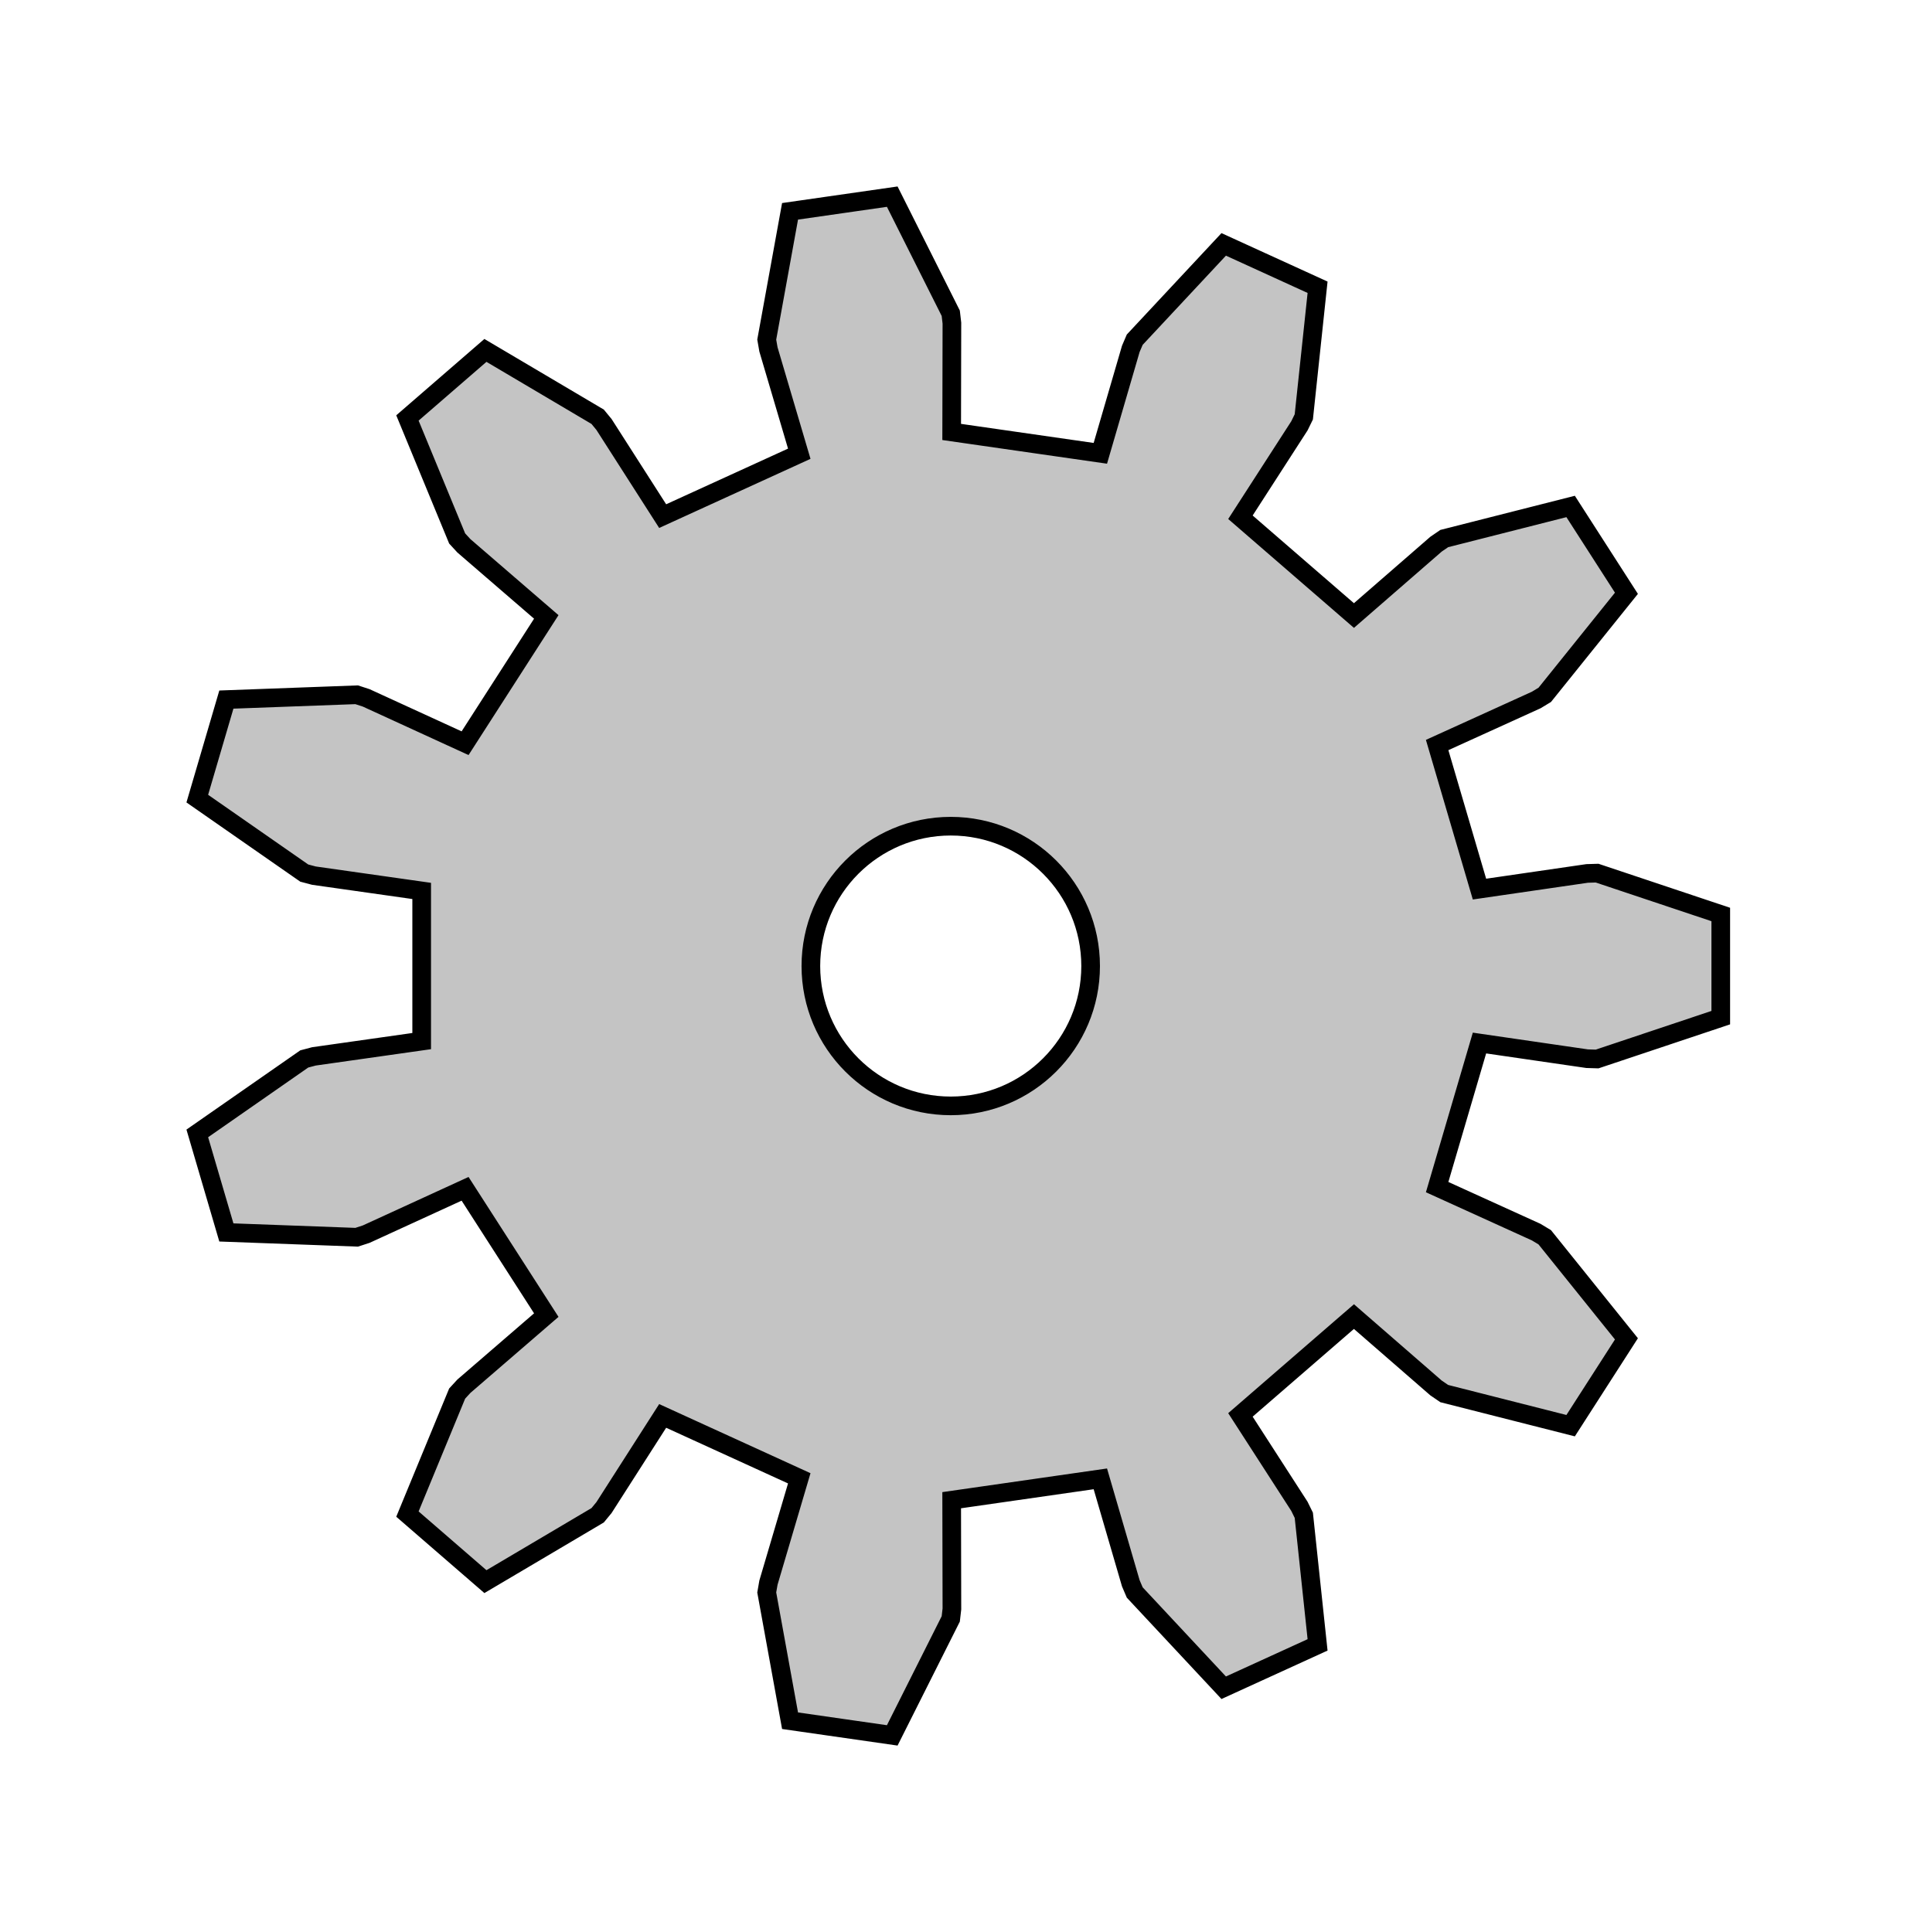
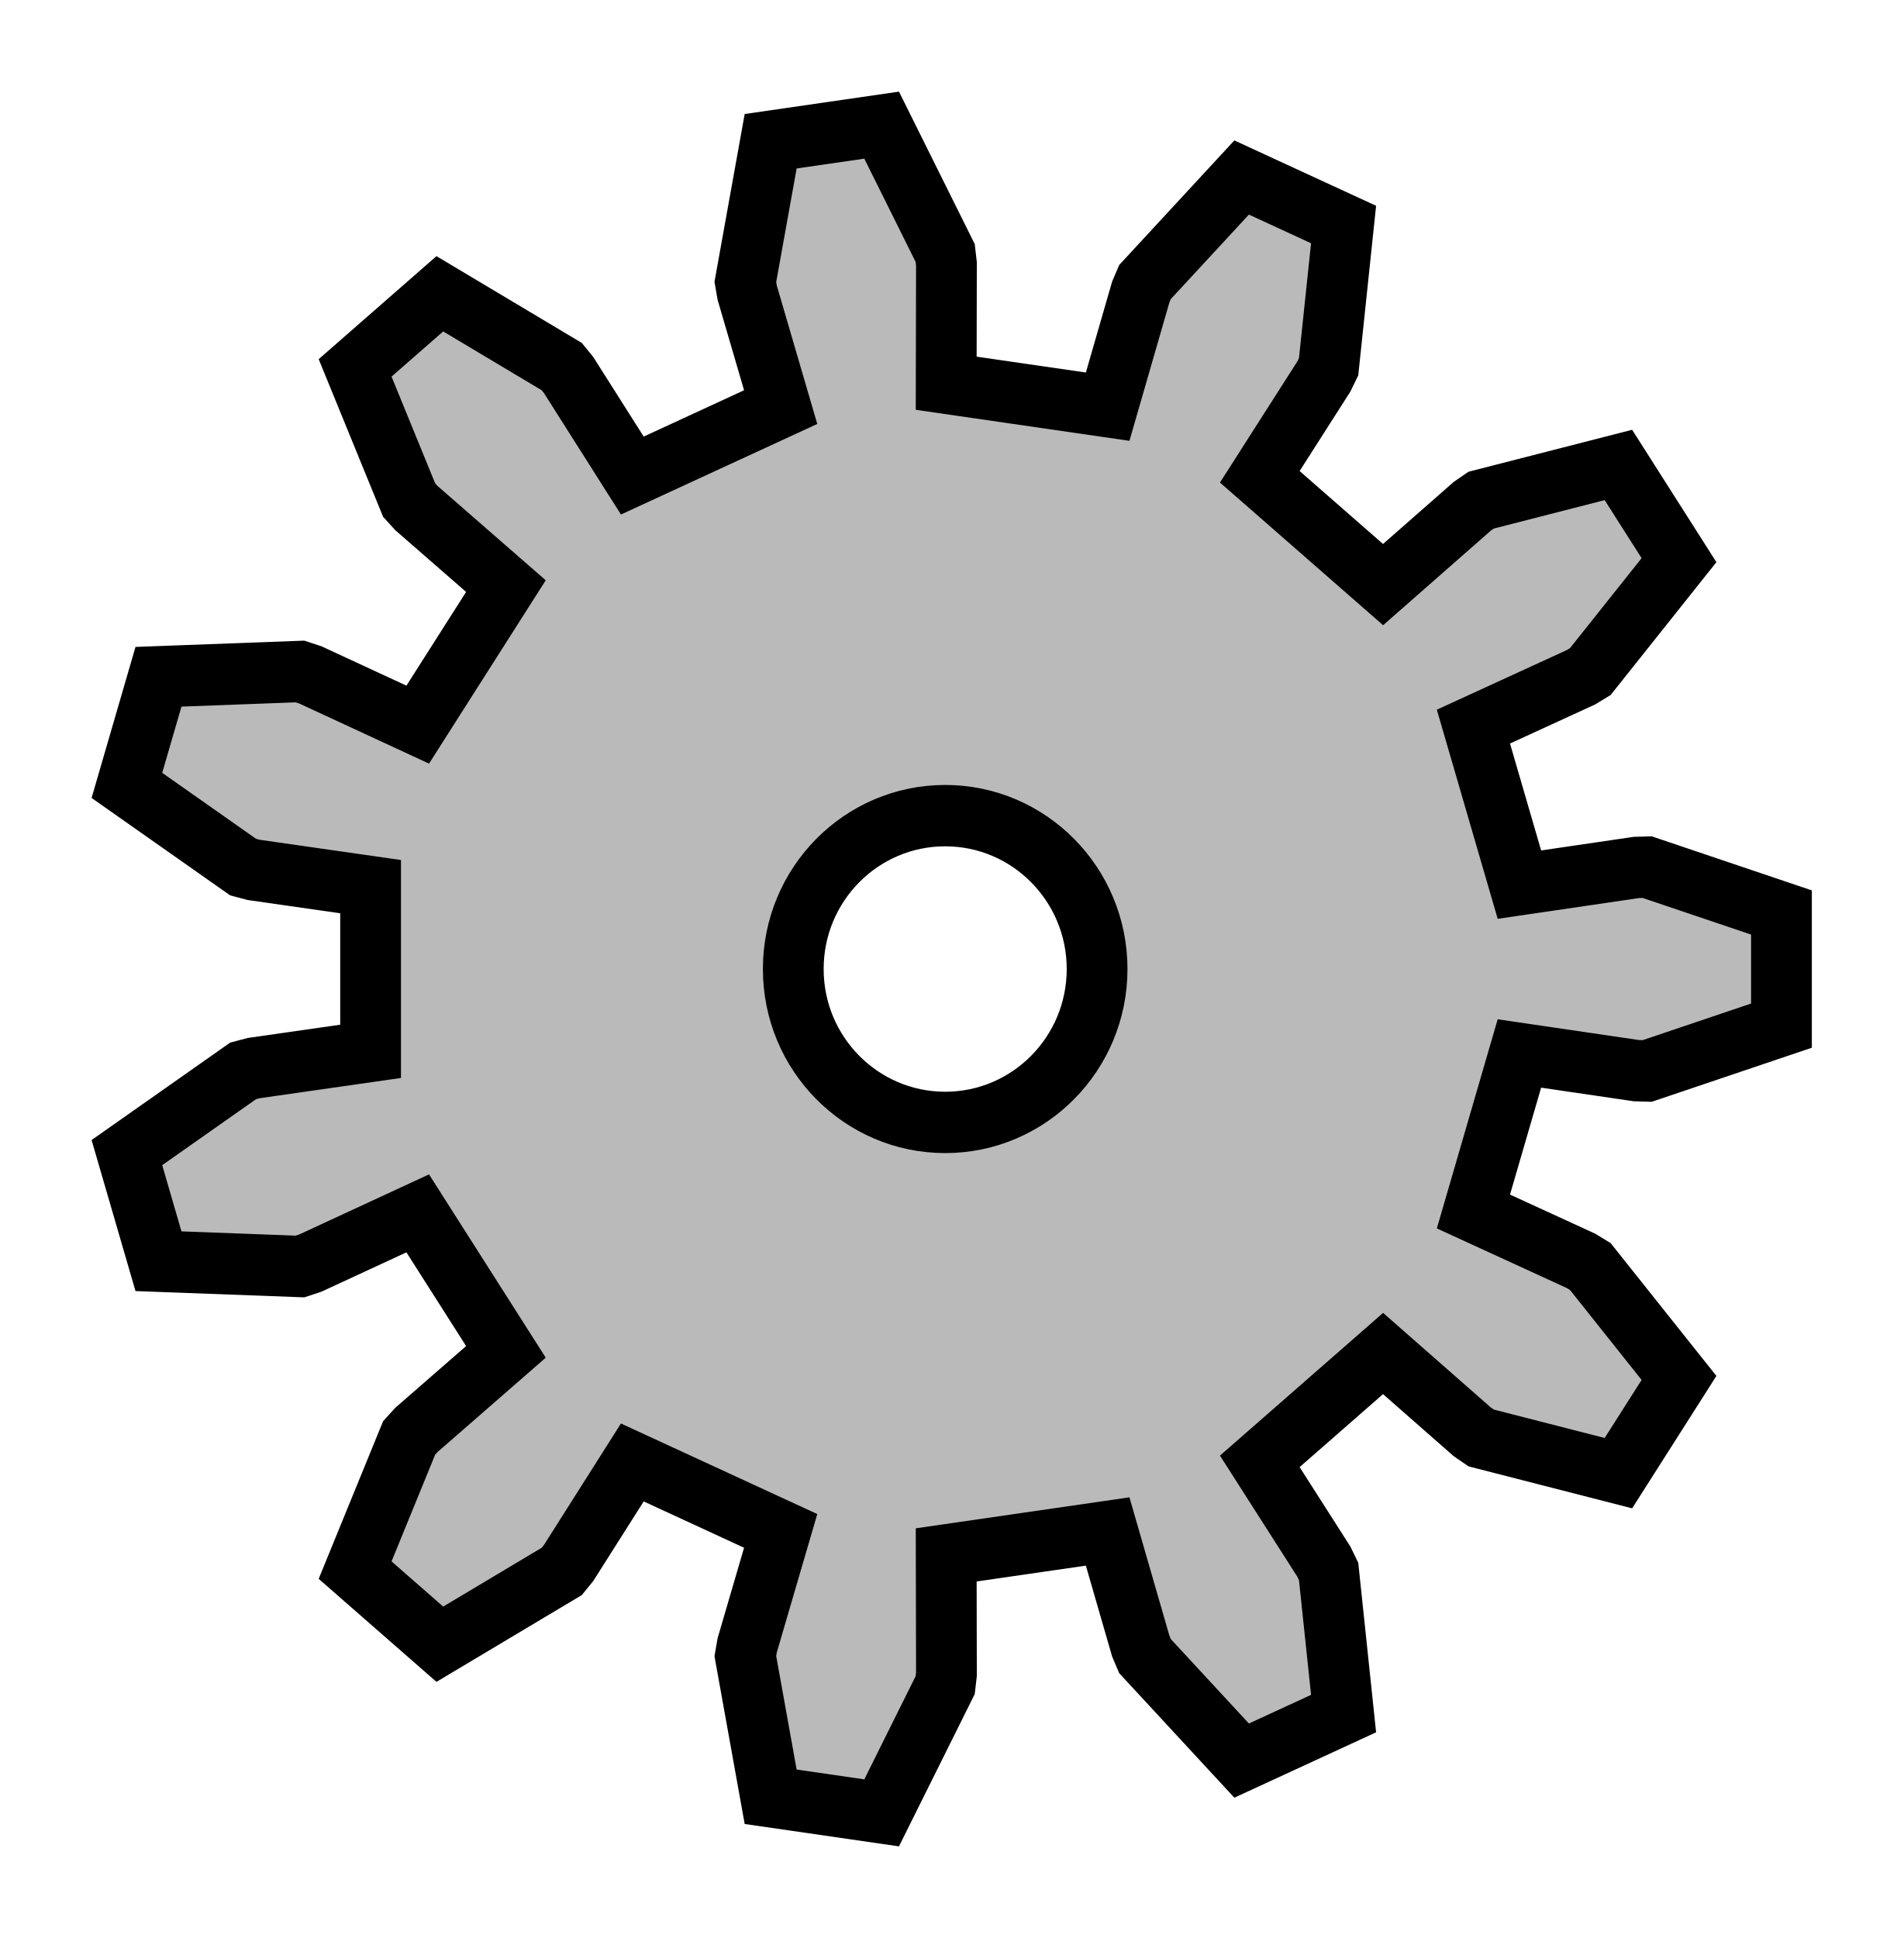
- <svg xmlns="http://www.w3.org/2000/svg" id="svg1504" version="1.1" viewBox="0 0 27.189 27.414" height="103.614" width="102.763">
+ <svg xmlns="http://www.w3.org/2000/svg" id="svg1504" version="1.1" viewBox="0 0 54.957 55.957" height="211.49" width="207.712">
  <defs id="defs1498" />
-   <g id="layer1" transform="translate(-59.61069,-154.3822)">
-     <g id="g2266" transform="translate(73.09796,168.0894)" style="fill:#c4c4c4;fill-opacity:1;stroke:#000000;stroke-opacity:1">
-       <path style="fill:#c4c4c4;fill-opacity:1;stroke:#000000;stroke-width:1;stroke-opacity:1" d="m 75.635,38.342 -5.479,0.787 -1.25,6.879 0.092,0.527 1.652,5.594 -7.324,3.346 -3.145,-4.914 -0.34,-0.414 -6.018,-3.559 -4.182,3.623 2.666,6.463 0.363,0.395 4.416,3.812 -4.354,6.773 -5.303,-2.432 -0.51,-0.166 -6.986,0.258 -1.559,5.311 5.736,3.994 0.518,0.137 5.777,0.82 v 8.053 l -5.777,0.82 -0.518,0.137 -5.736,3.994 1.559,5.311 6.986,0.258 0.51,-0.166 5.303,-2.432 4.354,6.773 -4.416,3.813 -0.363,0.395 -2.666,6.463 4.182,3.623 6.018,-3.559 0.34,-0.414 3.145,-4.914 7.324,3.346 -1.652,5.594 -0.092,0.529 1.25,6.877 5.479,0.787 3.137,-6.246 0.062,-0.533 -0.012,-5.834 7.971,-1.145 1.633,5.6 0.211,0.494 4.77,5.109 5.033,-2.299 -0.738,-6.951 -0.236,-0.48 -3.162,-4.902 6.086,-5.273 4.402,3.828 0.441,0.301 6.775,1.721 2.992,-4.656 -4.379,-5.447 -0.459,-0.277 -5.311,-2.414 2.27,-7.727 5.773,0.84 0.535,0.016 6.629,-2.217 v -5.533 l -6.629,-2.217 -0.535,0.016 -5.773,0.84 -2.27,-7.727 5.311,-2.414 0.459,-0.277 4.379,-5.447 -2.992,-4.656 -6.775,1.721 -0.441,0.301 -4.402,3.828 -6.086,-5.271 3.162,-4.902 0.236,-0.482 0.738,-6.951 -5.033,-2.299 -4.77,5.111 -0.211,0.492 -1.633,5.602 -7.971,-1.146 0.012,-5.834 -0.062,-0.533 z m 3.137,33.762 a 7.5,7.5 0 0 1 7.5,7.5 7.5,7.5 0 0 1 -7.5,7.5 7.5,7.5 0 0 1 -7.5,-7.5 7.5,7.5 0 0 1 7.5,-7.5 z" transform="matrix(0.2645833,0,0,0.2645833,-20.84158,-21.06154)" id="path2262" />
+   <g id="layer1" transform="translate(-59.48294,-126.242)">
+     <g id="g2266" transform="matrix(2.210329,0,0,2.231861,86.77165,154.2204)" style="fill:#bababa;fill-opacity:1;stroke:#000000;stroke-width:0.794;stroke-miterlimit:4;stroke-dasharray:none;stroke-opacity:1">
+       <path style="fill:#bababa;fill-opacity:1;stroke:#000000;stroke-width:3;stroke-miterlimit:4;stroke-dasharray:none;stroke-opacity:1" d="m 75.635,38.342 -5.479,0.787 -1.25,6.879 0.092,0.527 1.652,5.594 -7.324,3.346 -3.145,-4.914 -0.34,-0.414 -6.018,-3.559 -4.182,3.623 2.666,6.463 0.363,0.395 4.416,3.812 -4.354,6.773 -5.303,-2.432 -0.51,-0.166 -6.986,0.258 -1.559,5.311 5.736,3.994 0.518,0.137 5.777,0.82 v 8.053 l -5.777,0.82 -0.518,0.137 -5.736,3.994 1.559,5.311 6.986,0.258 0.51,-0.166 5.303,-2.432 4.354,6.773 -4.416,3.813 -0.363,0.395 -2.666,6.463 4.182,3.623 6.018,-3.559 0.34,-0.414 3.145,-4.914 7.324,3.346 -1.652,5.594 -0.092,0.529 1.25,6.877 5.479,0.787 3.137,-6.246 0.062,-0.533 -0.012,-5.834 7.971,-1.145 1.633,5.6 0.211,0.494 4.77,5.109 5.033,-2.299 -0.738,-6.951 -0.236,-0.48 -3.162,-4.902 6.086,-5.273 4.402,3.828 0.441,0.301 6.775,1.721 2.992,-4.656 -4.379,-5.447 -0.459,-0.277 -5.311,-2.414 2.27,-7.727 5.773,0.84 0.535,0.016 6.629,-2.217 v -5.533 l -6.629,-2.217 -0.535,0.016 -5.773,0.84 -2.27,-7.727 5.311,-2.414 0.459,-0.277 4.379,-5.447 -2.992,-4.656 -6.775,1.721 -0.441,0.301 -4.402,3.828 -6.086,-5.271 3.162,-4.902 0.236,-0.482 0.738,-6.951 -5.033,-2.299 -4.77,5.111 -0.211,0.492 -1.633,5.602 -7.971,-1.146 0.012,-5.834 -0.062,-0.533 z m 3.137,33.762 a 7.5,7.5 0 0 1 7.5,7.5 7.5,7.5 0 0 1 -7.5,7.5 7.5,7.5 0 0 1 -7.5,-7.5 7.5,7.5 0 0 1 7.5,-7.5 z" transform="matrix(0.2645833,0,0,0.2645833,-20.84158,-21.06154)" id="path2262" />
    </g>
  </g>
</svg>
